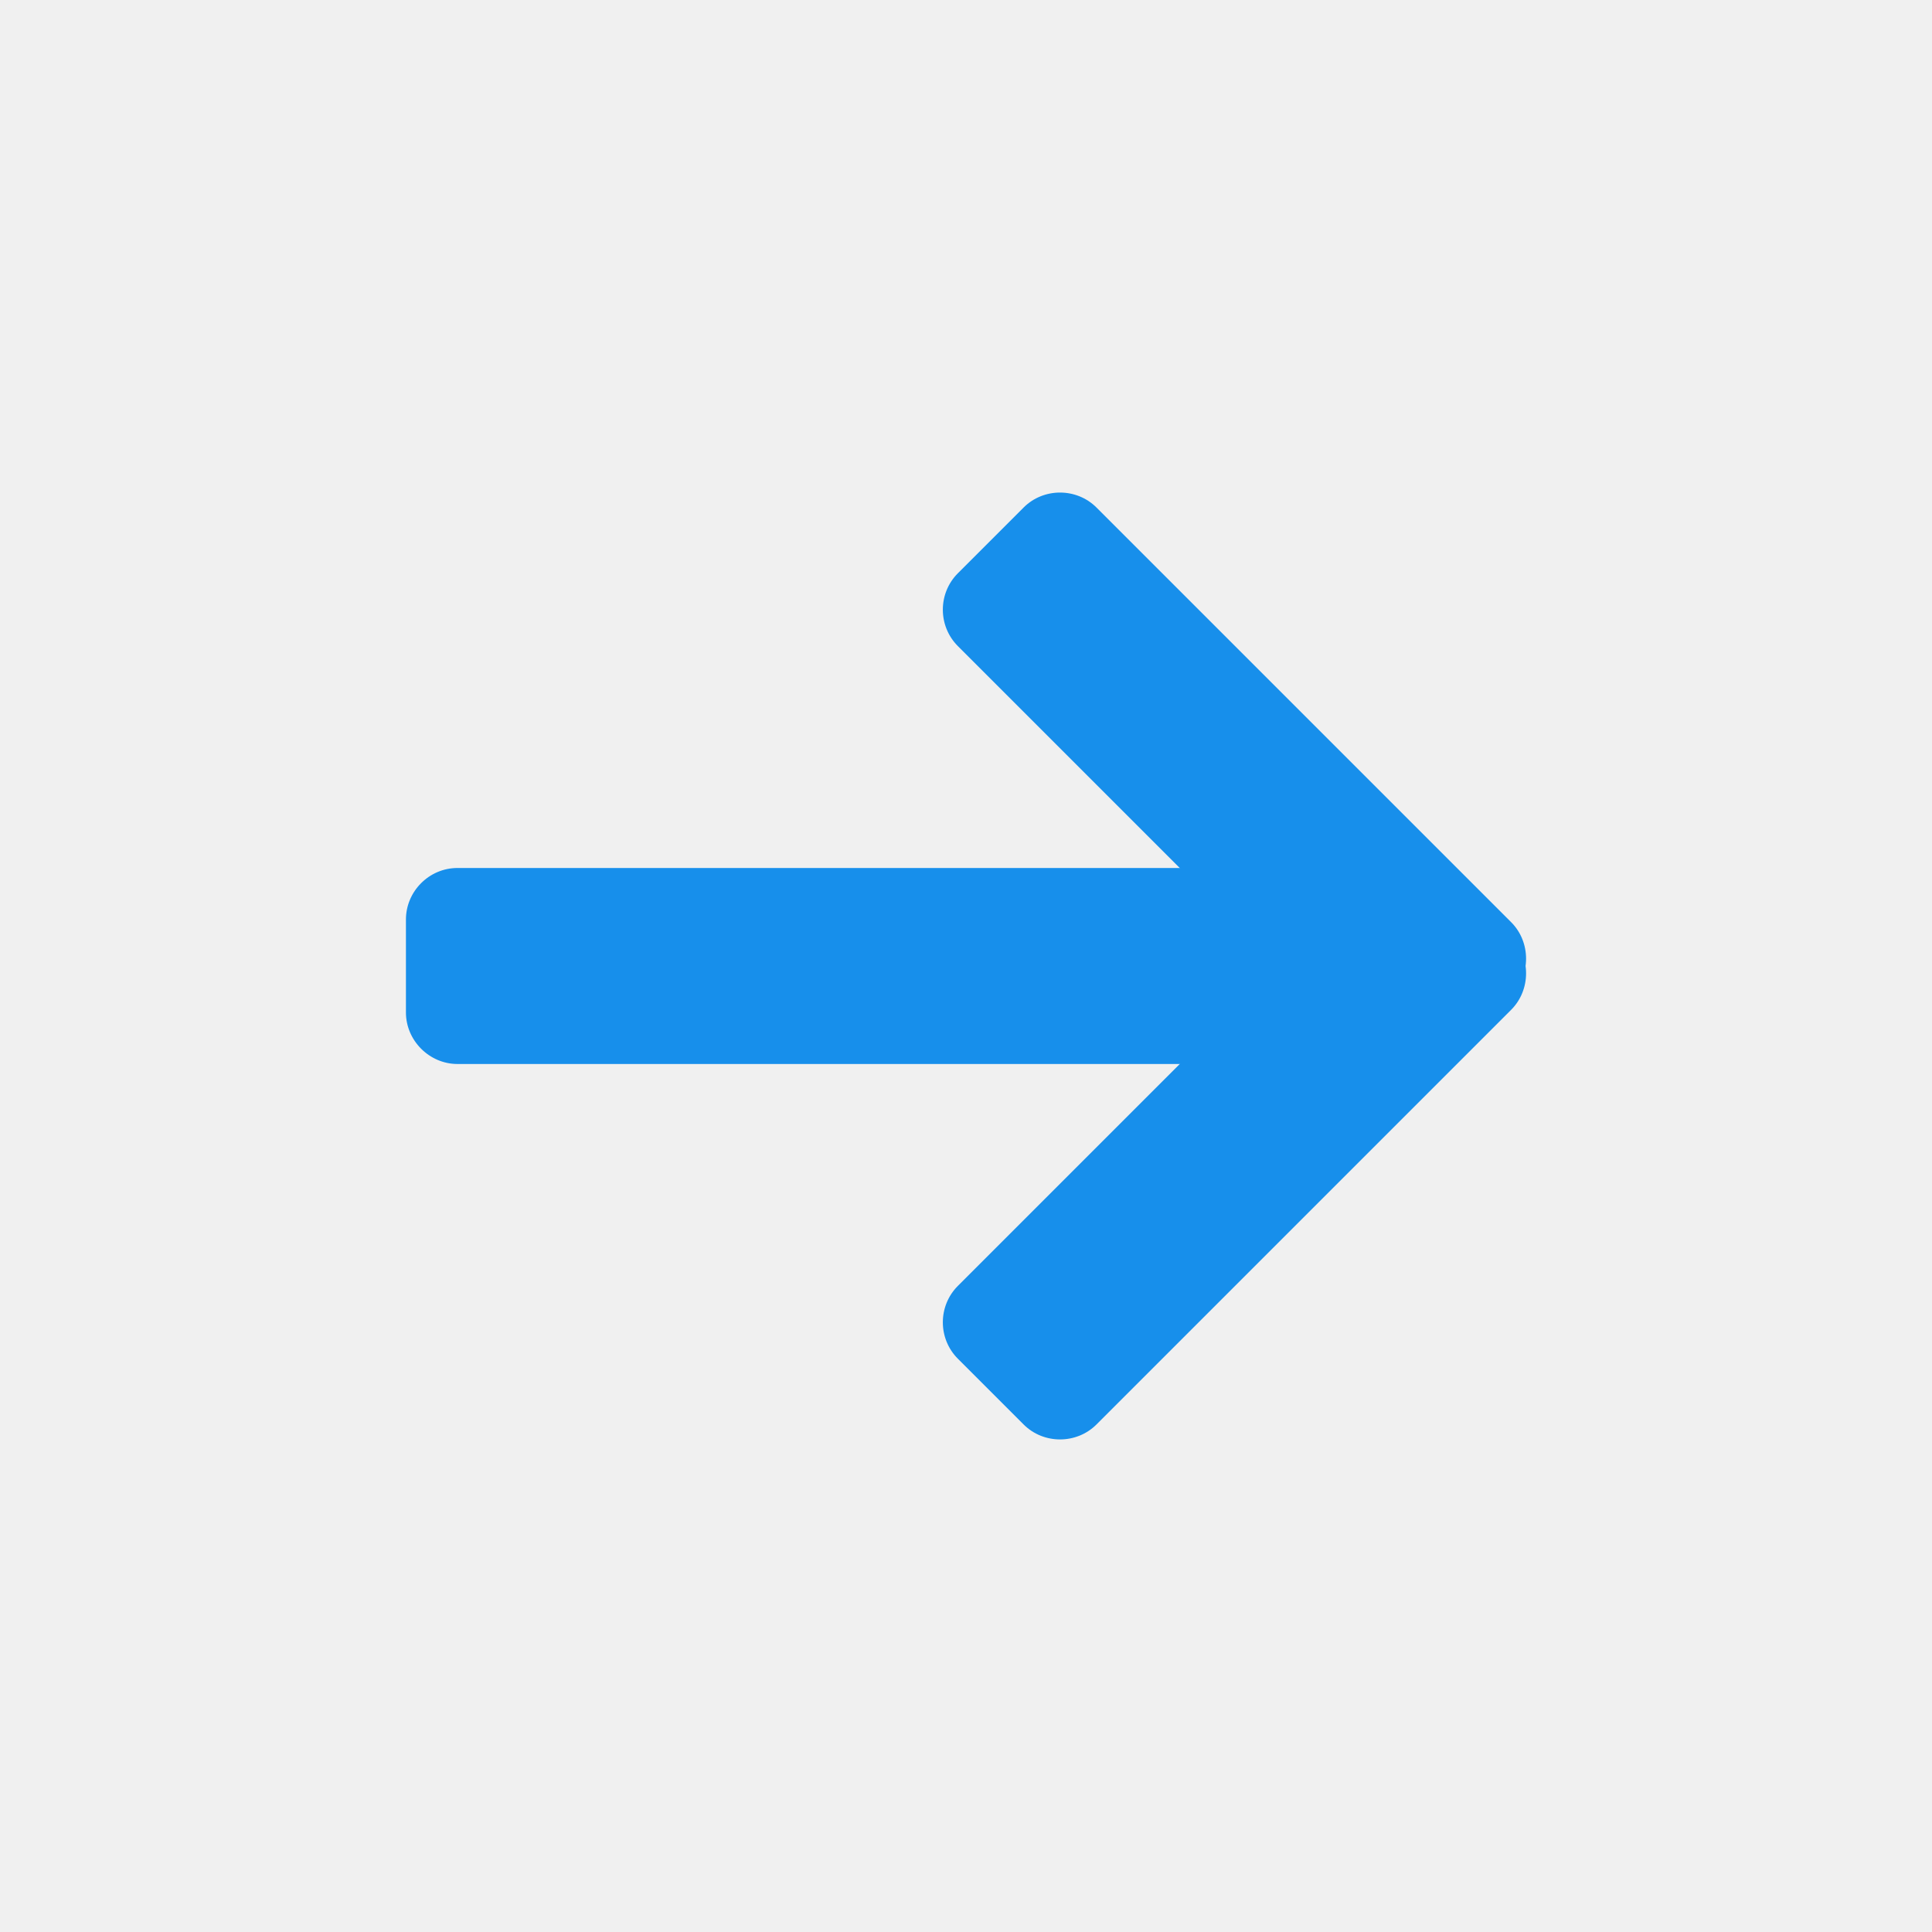
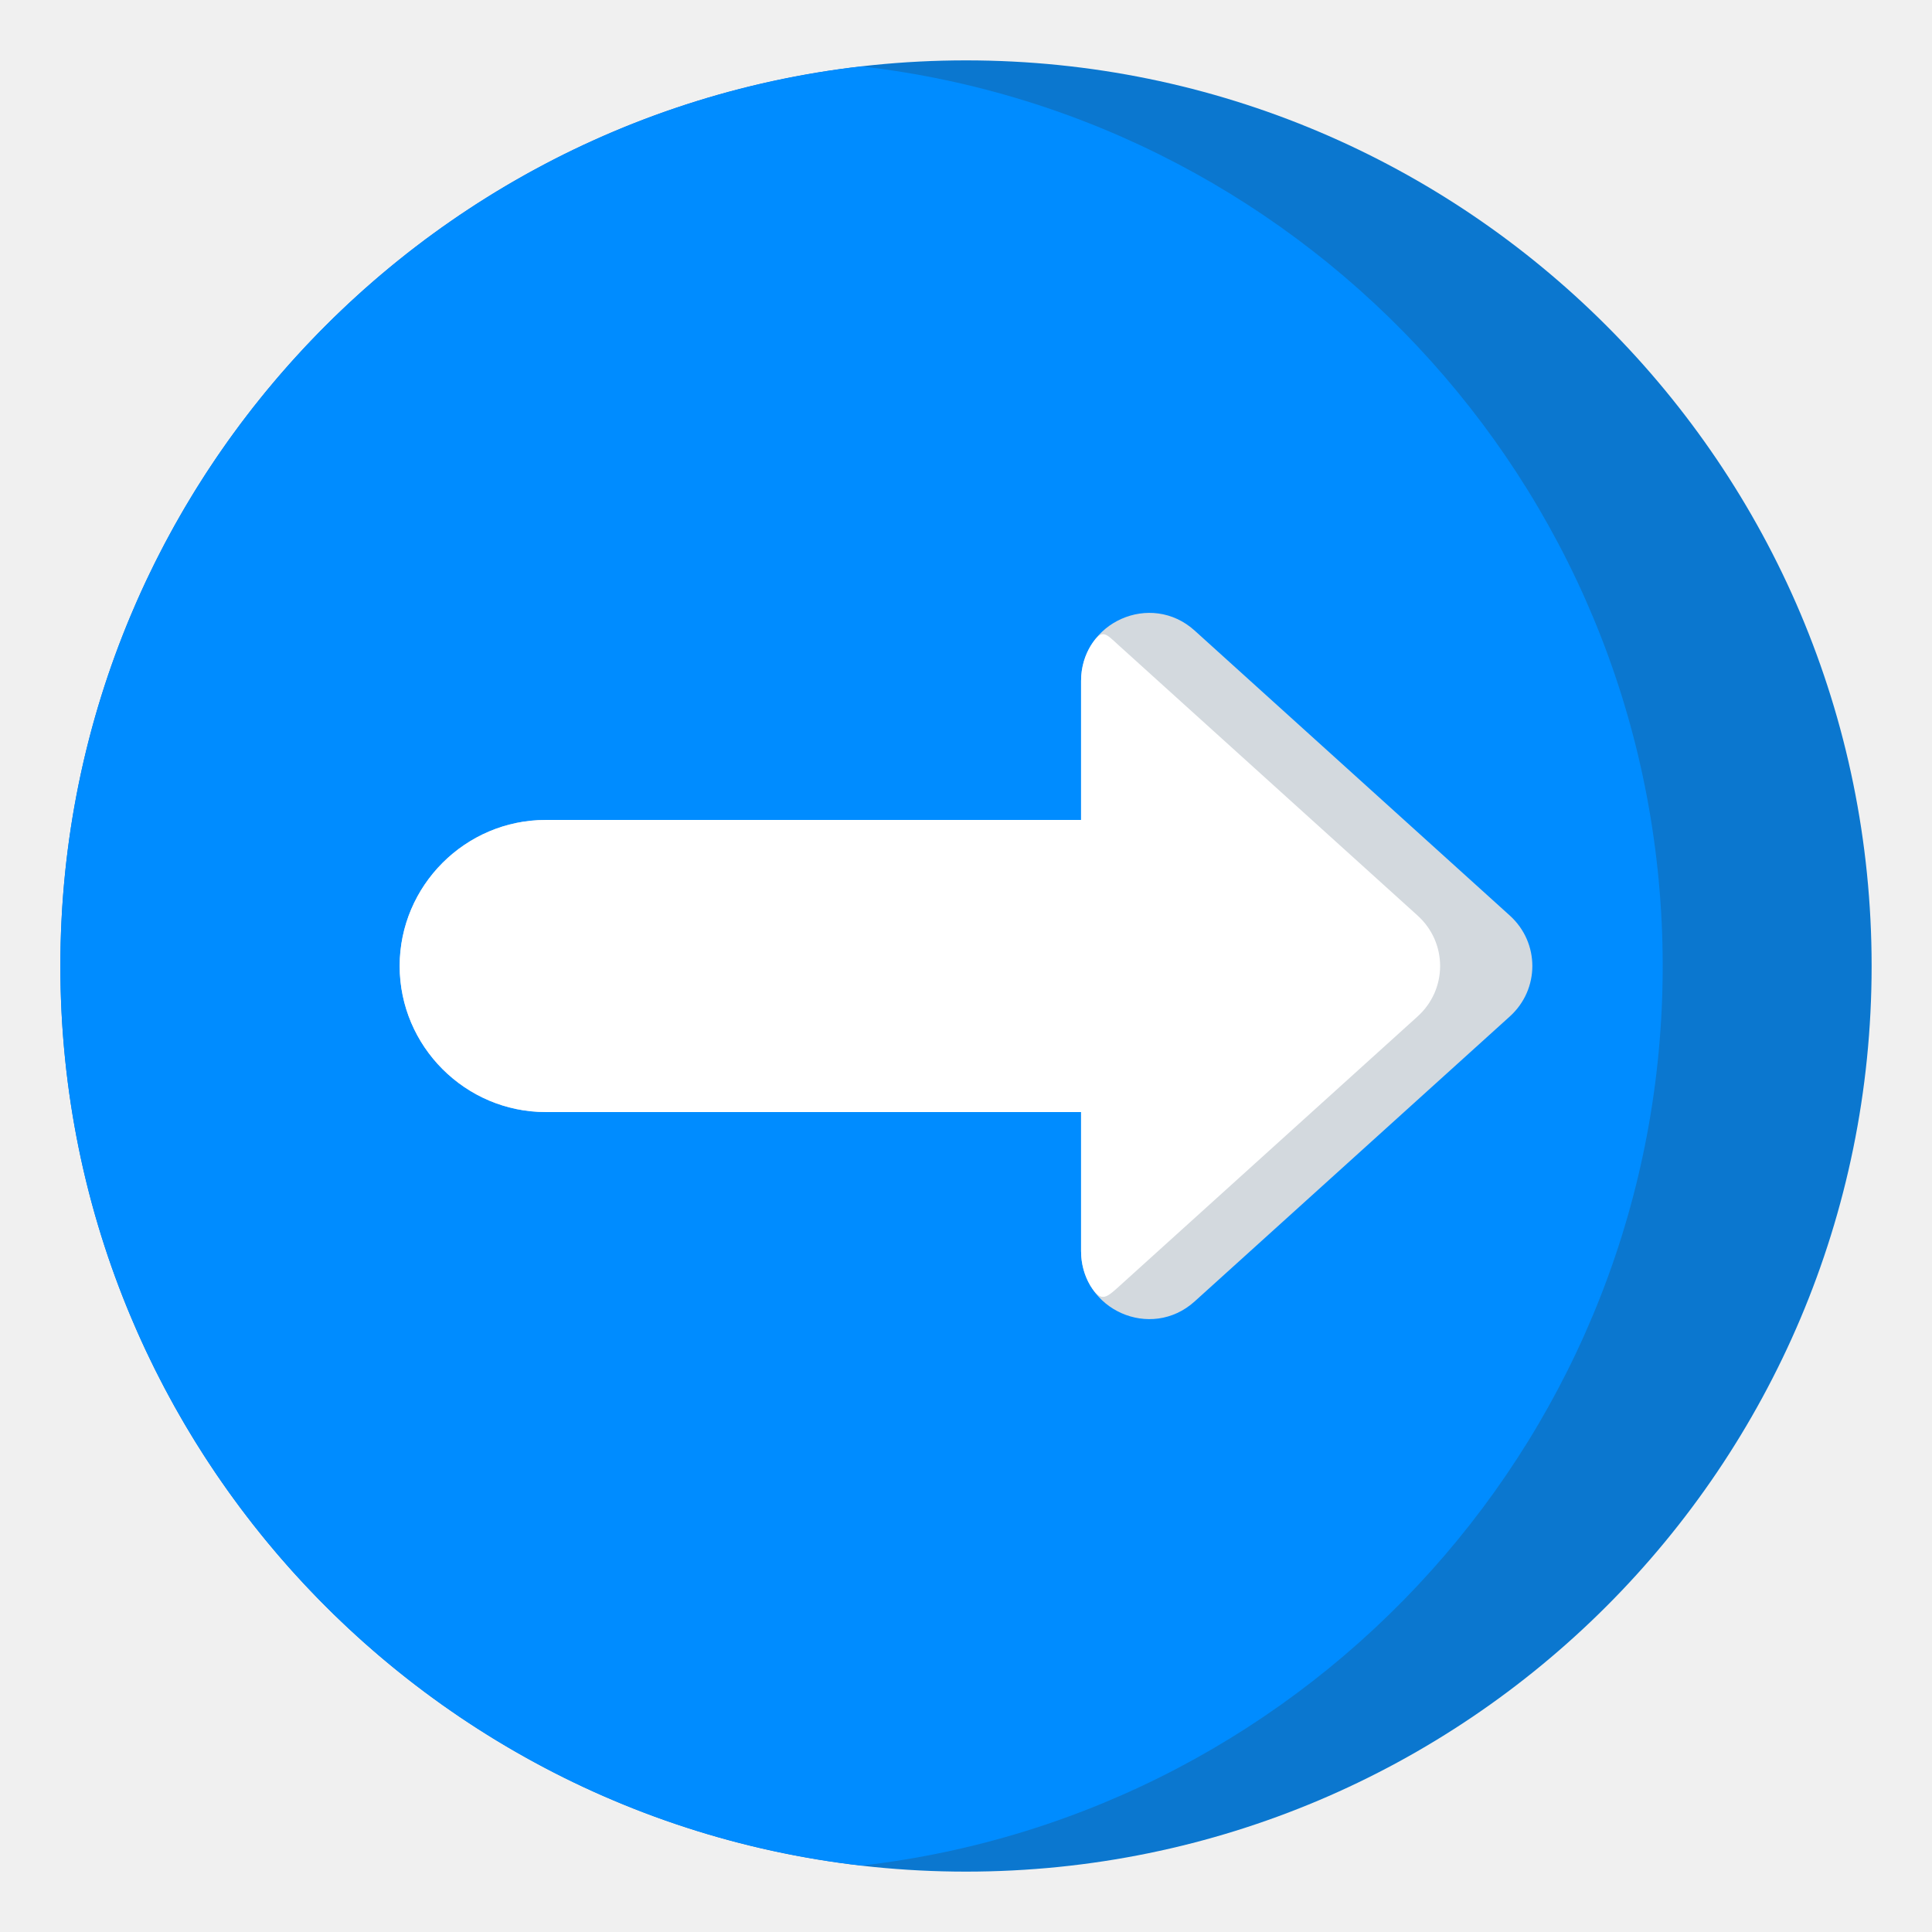
- <svg xmlns="http://www.w3.org/2000/svg" clip-rule="evenodd" fill-rule="evenodd" image-rendering="optimizeQuality" shape-rendering="geometricPrecision" text-rendering="geometricPrecision" viewBox="0 0 254000 254000">
-   <g id="图层_x0020_1">
-     <path d="m216747 0h-179494c-20518 0-37253 16735-37253 37253v179494c0 20518 16735 37253 37253 37253h179494c20518 0 37253-16735 37253-37253v-179494c0-20518-16735-37253-37253-37253z" fill="none" />
-     <g id="_228539064" fill="#178feb">
-       <path id="_228539616" d="m186727 114115h-126586c-3730 0-6773 3081-6773 6773v12222c0 3692 3081 6773 6773 6773h126586c3692 0 6773-3043 6773-6773v-12222c0-3730-3043-6773-6773-6773z" />
-       <g>
-         <path id="_228539760" d="m125933 84944 54525 54525c2638 2637 6973 2606 9579 0l8642-8642c2605-2606 2605-6973 0-9579l-54525-54525c-2606-2606-6941-2637-9579 0l-8642 8642c-2637 2638-2637 6941 0 9579z" />
-         <path id="_228539856" d="m125933 169055 54525-54525c2638-2637 6973-2606 9579 0l8642 8642c2605 2606 2605 6973 0 9579l-54525 54525c-2606 2606-6941 2637-9579 0l-8642-8642c-2637-2638-2637-6941 0-9579z" />
-       </g>
-     </g>
+ <svg xmlns="http://www.w3.org/2000/svg" id="Layer_1" viewBox="0 0 512 512" data-name="Layer 1">
+   <g>
+     <circle cx="256" cy="256" fill="#0b77cf" r="240" />
+     <path d="m228.317 494.402c-119.506-13.728-212.317-115.218-212.317-238.402s92.811-224.673 212.317-238.401c119.506 13.728 212.317 115.218 212.317 238.402s-92.811 224.673-212.317 238.402z" fill="#008cff" fill-rule="evenodd" />
+   </g>
+   <g fill-rule="evenodd">
+     <path d="m286.495 217.297h-141.878c-21.287 0-38.703 17.416-38.703 38.703s17.416 38.703 38.703 38.703h141.878v36.812c0 15.64 18.508 23.858 30.11 13.368l83.513-75.515c7.957-7.195 7.957-19.54 0-26.735l-83.513-75.515c-11.601-10.49-30.11-2.272-30.11 13.368v36.812z" fill="#d3d9de" />
+     <path d="m286.495 217.297h-141.878c-21.287 0-38.703 17.416-38.703 38.703s17.416 38.703 38.703 38.703h141.878v36.812c0 3.454.903 6.545 2.435 9.153 3.054 4.888 4.255 3.295 8.848-.859l77.902-70.441c7.957-7.195 7.957-19.54 0-26.735l-79.231-71.643c-3.488-3.157-4.339-4.571-7.306-.011-1.661 2.68-2.649 5.896-2.649 9.507v36.812z" fill="#fff" />
  </g>
</svg>
